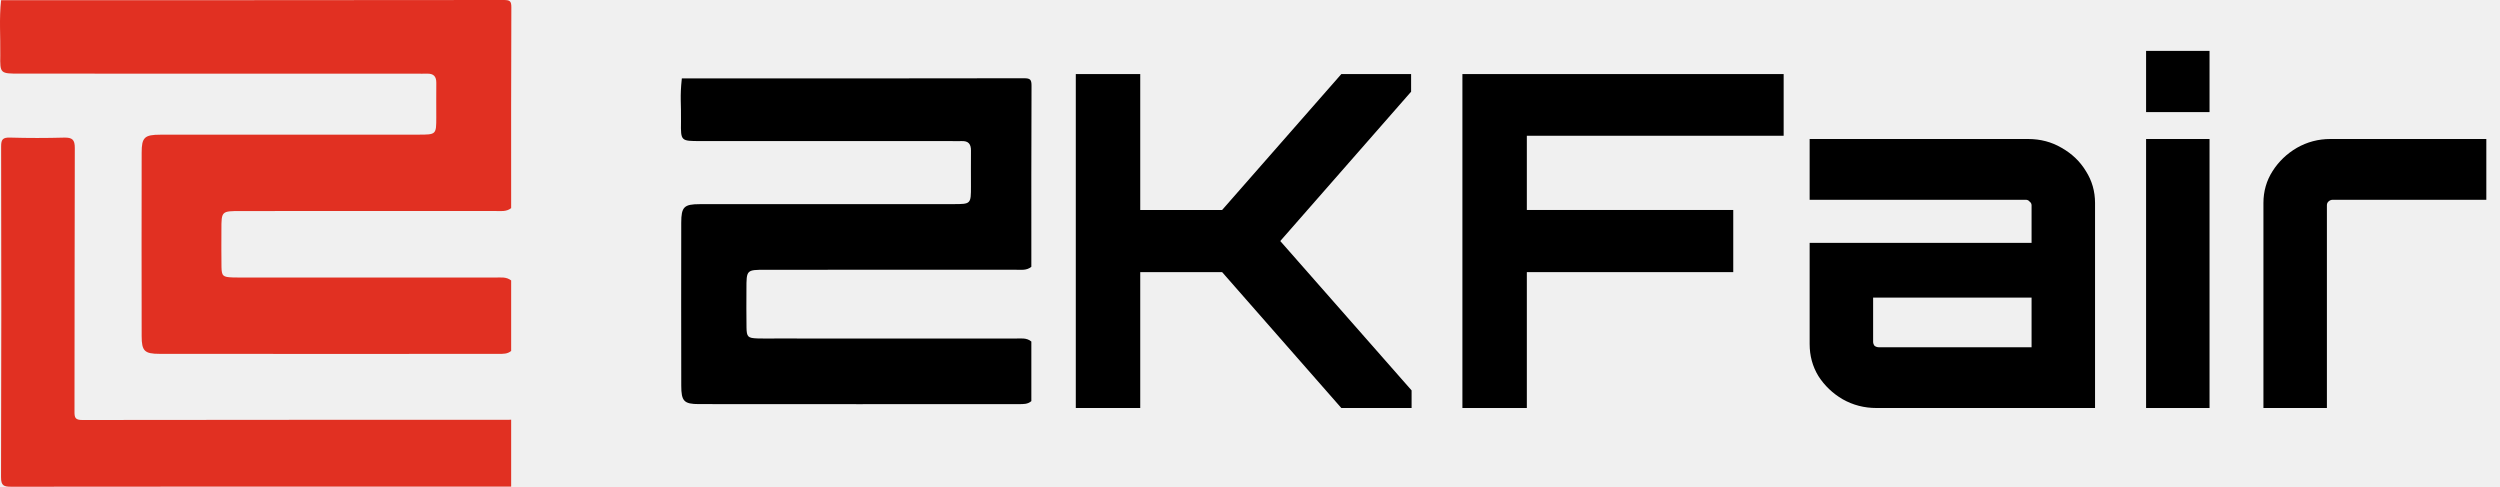
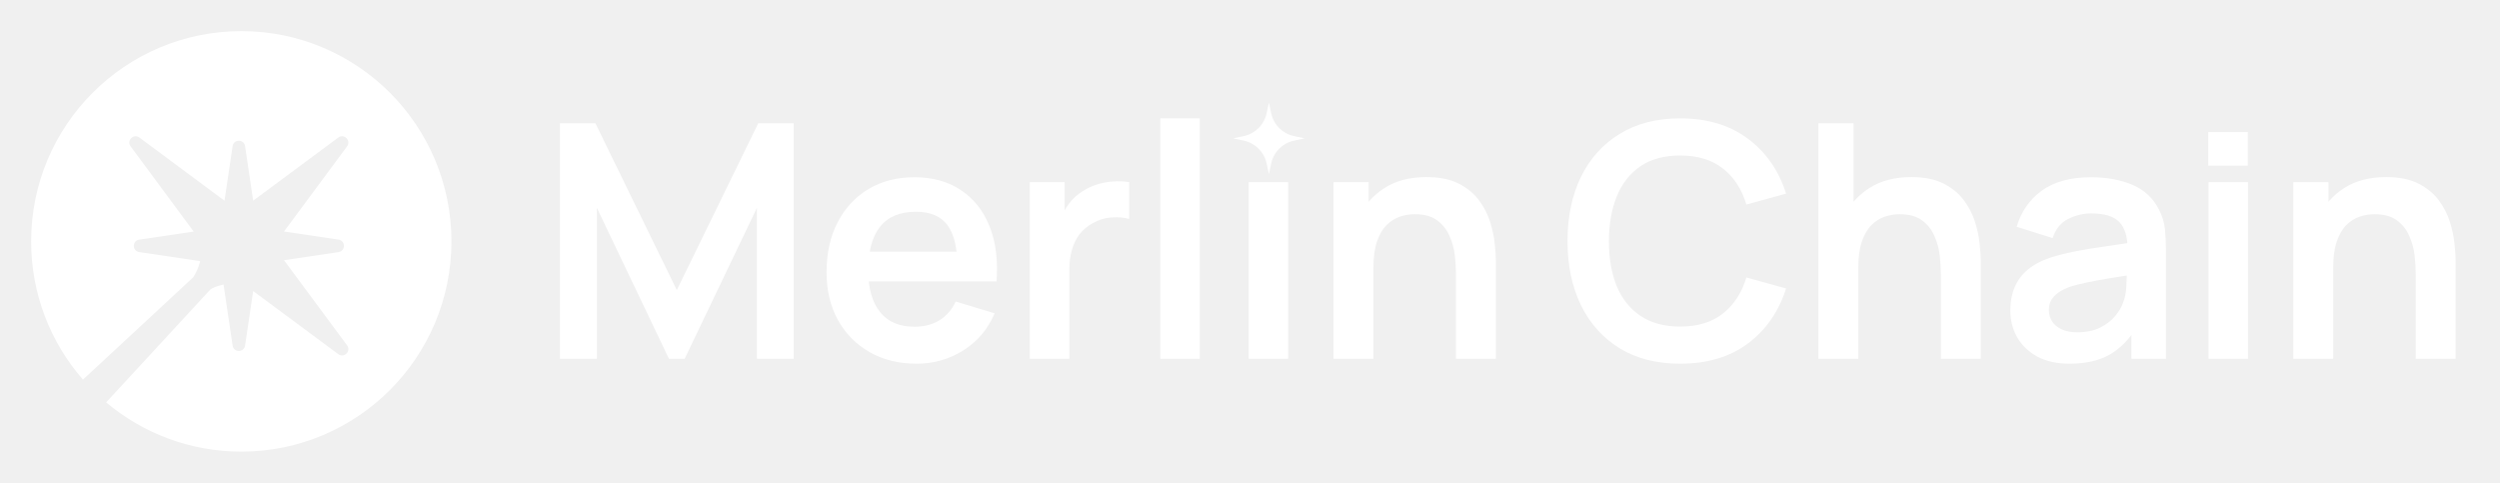
- <svg xmlns="http://www.w3.org/2000/svg" width="113" height="22" viewBox="0 0 113 22" fill="none">
-   <path d="M23.104 12.676C23.104 13.738 23.104 14.801 23.104 15.863C22.94 16.004 22.736 15.995 22.538 15.995C17.431 15.998 12.324 15.999 7.217 15.994C6.531 15.994 6.404 15.867 6.403 15.192C6.398 12.428 6.398 9.664 6.403 6.899C6.404 6.209 6.53 6.089 7.251 6.088C11.135 6.084 15.018 6.086 18.902 6.086C19.719 6.086 19.72 6.085 19.72 5.298C19.72 4.781 19.716 4.263 19.721 3.746C19.724 3.454 19.599 3.317 19.29 3.33C19.134 3.336 18.977 3.329 18.821 3.329C12.846 3.329 6.871 3.329 0.896 3.328C0.01 3.328 -0 3.327 0.013 2.492C0.025 1.664 -0.044 0.835 0.051 0.008C7.622 0.008 15.192 0.01 22.763 1.49718e-06C23.055 -0 23.114 0.055 23.113 0.335C23.099 3.359 23.104 6.383 23.104 9.407C22.884 9.582 22.619 9.537 22.367 9.537C18.544 9.54 14.72 9.539 10.896 9.539C10.008 9.539 10.008 9.54 10.008 10.388C10.008 10.946 10.001 11.504 10.011 12.062C10.019 12.476 10.075 12.524 10.512 12.54C10.782 12.55 11.052 12.544 11.322 12.544C15.004 12.544 18.686 12.543 22.367 12.546C22.619 12.546 22.884 12.501 23.104 12.676Z" fill="#E13022" />
-   <path d="M23.104 21.993C15.576 21.993 8.049 21.991 0.521 22C0.172 22 0.046 21.955 0.047 21.571C0.064 16.586 0.062 11.601 0.051 6.616C0.05 6.296 0.132 6.208 0.466 6.219C1.276 6.243 2.088 6.242 2.899 6.22C3.269 6.21 3.382 6.319 3.381 6.682C3.368 10.659 3.375 14.637 3.367 18.614C3.366 18.879 3.403 18.985 3.723 18.984C10.141 18.974 16.559 18.976 22.976 18.976C23.019 18.976 23.061 18.971 23.104 18.969C23.104 19.977 23.104 20.985 23.104 21.993Z" fill="#E13022" />
-   <path d="M46.617 15.437C46.617 15.934 46.617 17.032 46.617 18.13C46.455 18.275 46.255 18.266 46.06 18.266C41.038 18.269 36.614 18.27 31.592 18.265C30.919 18.265 30.794 18.134 30.793 17.436C30.788 14.579 30.788 12.924 30.792 10.067C30.794 9.353 30.917 9.229 31.626 9.228C35.445 9.224 39.264 9.227 43.083 9.226C43.887 9.226 43.888 9.226 43.887 8.412C43.887 7.877 43.883 7.342 43.888 6.808C43.891 6.506 43.768 6.365 43.465 6.377C43.311 6.384 43.157 6.377 43.003 6.377C37.128 6.376 37.525 6.377 31.65 6.376C30.778 6.376 30.768 6.375 30.781 5.512C30.794 4.656 30.726 4.4 30.819 3.545C38.263 3.545 38.837 3.547 46.281 3.537C46.568 3.537 46.626 3.594 46.625 3.883C46.612 7.009 46.617 8.932 46.617 12.058C46.401 12.239 46.139 12.192 45.892 12.192C42.132 12.195 38.372 12.194 34.612 12.194C33.739 12.194 33.739 12.195 33.739 13.072C33.739 13.649 33.731 14.226 33.742 14.802C33.75 15.23 33.804 15.28 34.234 15.297C34.5 15.307 34.766 15.3 35.031 15.3C38.651 15.3 42.272 15.299 45.892 15.302C46.139 15.303 46.401 15.255 46.617 15.437Z" fill="black" />
-   <path d="M102.307 18.442V9.176C102.307 8.645 102.446 8.163 102.723 7.73C103.001 7.296 103.366 6.947 103.819 6.682C104.286 6.416 104.79 6.283 105.33 6.283H112.382V9.03H105.439C105.366 9.03 105.301 9.057 105.242 9.113C105.198 9.155 105.176 9.211 105.176 9.281V18.442H102.307Z" fill="black" />
-   <path d="M97.003 18.442V6.283H99.871V18.442H97.003ZM97.003 5.067V2.3H99.871V5.067H97.003Z" fill="black" />
-   <path d="M84.818 18.442C84.263 18.442 83.752 18.31 83.285 18.044C82.833 17.779 82.468 17.429 82.19 16.996C81.927 16.563 81.796 16.081 81.796 15.549V10.979H91.827V9.281C91.827 9.211 91.797 9.155 91.739 9.113C91.695 9.057 91.637 9.03 91.564 9.03H81.796V6.283H91.673C92.228 6.283 92.732 6.416 93.185 6.682C93.652 6.947 94.017 7.296 94.28 7.73C94.557 8.163 94.696 8.645 94.696 9.176V18.442H84.818ZM84.928 15.696H91.827V13.453H84.665V15.445C84.665 15.514 84.687 15.577 84.731 15.633C84.789 15.675 84.855 15.696 84.928 15.696Z" fill="black" />
-   <path d="M66.101 18.442V3.348H80.621V6.136H69.013V9.491H78.343V12.3H69.013V18.442H66.101Z" fill="black" />
-   <path d="M48.626 18.442V3.348H51.539V9.491H55.24L60.628 3.348H63.782V4.145L57.868 10.895L63.804 17.646V18.442H60.628L55.24 12.3H51.539V18.442H48.626Z" fill="black" />
+ <svg xmlns="http://www.w3.org/2000/svg" width="145" height="28" viewBox="0 0 145 28" fill="none">
+   <path fill-rule="evenodd" clip-rule="evenodd" d="M14 26.194C20.735 26.194 26.194 20.734 26.194 14C26.194 7.266 20.735 1.806 14 1.806C7.266 1.806 1.807 7.266 1.807 14C1.807 17.069 2.94 19.873 4.812 22.017L11.212 16.083C11.382 15.824 11.511 15.539 11.592 15.238L11.616 15.147L8.076 14.621C7.66 14.559 7.66 13.96 8.076 13.899L11.238 13.429L7.577 8.489C7.327 8.152 7.75 7.729 8.087 7.978L13.028 11.641L13.499 8.476C13.56 8.06 14.159 8.06 14.221 8.476L14.691 11.638L19.629 7.978C19.966 7.729 20.389 8.152 20.139 8.489L16.479 13.428L19.644 13.899C20.059 13.96 20.059 14.559 19.644 14.621L16.479 15.091L20.139 20.03C20.389 20.368 19.966 20.791 19.629 20.541L14.691 16.881L14.221 20.044C14.159 20.459 13.56 20.459 13.499 20.044L12.972 16.501L12.674 16.581C12.507 16.626 12.35 16.697 12.207 16.791L6.157 23.337C8.277 25.12 11.013 26.194 14 26.194Z" fill="white" />
+   <path d="M140.169 20.809V15.877C140.169 15.554 140.147 15.197 140.103 14.805C140.059 14.413 139.954 14.037 139.79 13.676C139.632 13.309 139.391 13.009 139.069 12.775C138.753 12.541 138.323 12.424 137.779 12.424C137.488 12.424 137.2 12.471 136.916 12.566C136.631 12.661 136.372 12.826 136.138 13.059C135.91 13.287 135.727 13.603 135.588 14.008C135.449 14.406 135.379 14.919 135.379 15.545L134.023 14.966C134.023 14.094 134.19 13.303 134.525 12.595C134.867 11.886 135.366 11.324 136.024 10.906C136.682 10.483 137.491 10.271 138.452 10.271C139.211 10.271 139.837 10.397 140.33 10.65C140.824 10.903 141.216 11.226 141.507 11.618C141.798 12.01 142.013 12.427 142.152 12.87C142.291 13.312 142.379 13.733 142.417 14.131C142.462 14.524 142.484 14.843 142.484 15.089V20.809H140.169ZM133.064 20.809V10.565H135.104V13.742H135.379V20.809H133.064Z" fill="white" />
+   <path d="M128.146 20.809V10.565H130.433V20.809H128.146Z" fill="white" />
+   <rect x="128.131" y="7.659" width="2.292" height="1.951" fill="white" />
+   <path d="M120.078 21.094C119.338 21.094 118.712 20.955 118.2 20.677C117.688 20.392 117.299 20.016 117.033 19.548C116.774 19.08 116.645 18.564 116.645 18.002C116.645 17.508 116.727 17.066 116.891 16.674C117.056 16.275 117.309 15.934 117.65 15.649C117.991 15.358 118.434 15.121 118.978 14.938C119.389 14.805 119.87 14.685 120.42 14.577C120.976 14.47 121.577 14.372 122.222 14.283C122.873 14.188 123.553 14.087 124.262 13.98L123.446 14.444C123.452 13.736 123.294 13.214 122.971 12.879C122.649 12.544 122.105 12.377 121.34 12.377C120.878 12.377 120.432 12.484 120.002 12.699C119.572 12.914 119.272 13.284 119.101 13.809L117.014 13.154C117.267 12.288 117.748 11.592 118.456 11.068C119.171 10.543 120.132 10.28 121.34 10.28C122.251 10.28 123.051 10.429 123.74 10.726C124.435 11.023 124.951 11.51 125.286 12.187C125.469 12.547 125.58 12.917 125.618 13.297C125.656 13.67 125.675 14.078 125.675 14.52V20.809H123.673V18.59L124.005 18.95C123.544 19.69 123.003 20.234 122.383 20.582C121.77 20.923 121.002 21.094 120.078 21.094ZM120.534 19.273C121.052 19.273 121.495 19.181 121.862 18.998C122.228 18.814 122.519 18.59 122.734 18.324C122.956 18.058 123.104 17.809 123.18 17.575C123.3 17.284 123.367 16.952 123.379 16.579C123.398 16.199 123.408 15.893 123.408 15.659L124.11 15.867C123.42 15.975 122.829 16.07 122.336 16.152C121.843 16.234 121.419 16.313 121.065 16.389C120.711 16.459 120.398 16.538 120.126 16.626C119.86 16.721 119.636 16.832 119.452 16.958C119.269 17.085 119.127 17.23 119.025 17.395C118.931 17.559 118.883 17.752 118.883 17.973C118.883 18.226 118.946 18.451 119.073 18.647C119.199 18.836 119.383 18.988 119.623 19.102C119.87 19.216 120.173 19.273 120.534 19.273Z" fill="white" />
+   <path d="M112.615 20.809V15.877C112.615 15.554 112.592 15.197 112.548 14.805C112.504 14.413 112.4 14.037 112.235 13.676C112.077 13.309 111.837 13.009 111.514 12.775C111.198 12.541 110.768 12.424 110.224 12.424C109.933 12.424 109.646 12.472 109.361 12.566C109.076 12.661 108.817 12.826 108.583 13.06C108.355 13.287 108.172 13.604 108.033 14.008C107.894 14.407 107.824 14.919 107.824 15.545L106.468 14.966C106.468 14.094 106.635 13.303 106.971 12.595C107.312 11.887 107.812 11.324 108.469 10.906C109.127 10.483 109.936 10.271 110.898 10.271C111.656 10.271 112.283 10.397 112.776 10.65C113.269 10.903 113.661 11.226 113.952 11.618C114.243 12.01 114.458 12.427 114.597 12.87C114.736 13.313 114.825 13.733 114.863 14.132C114.907 14.524 114.929 14.843 114.929 15.09V20.809H112.615ZM105.51 20.809V7.15H107.549V14.34H107.824V20.809H105.51Z" fill="white" />
+   <path d="M97.489 21.094C96.123 21.094 94.953 20.797 93.979 20.202C93.005 19.602 92.256 18.767 91.731 17.698C91.212 16.629 90.953 15.39 90.953 13.98C90.953 12.569 91.212 11.33 91.731 10.261C92.256 9.193 93.005 8.361 93.979 7.767C94.953 7.166 96.123 6.865 97.489 6.865C99.063 6.865 100.376 7.261 101.425 8.051C102.475 8.835 103.212 9.895 103.635 11.229L101.33 11.864C101.065 10.973 100.613 10.277 99.974 9.778C99.335 9.272 98.507 9.019 97.489 9.019C96.572 9.019 95.807 9.224 95.193 9.635C94.586 10.046 94.128 10.625 93.818 11.371C93.514 12.111 93.359 12.981 93.353 13.98C93.353 14.979 93.505 15.852 93.808 16.598C94.118 17.338 94.58 17.913 95.193 18.324C95.807 18.735 96.572 18.941 97.489 18.941C98.507 18.941 99.335 18.688 99.974 18.182C100.613 17.676 101.065 16.98 101.33 16.095L103.635 16.731C103.212 18.065 102.475 19.127 101.425 19.918C100.376 20.702 99.063 21.094 97.489 21.094Z" fill="white" />
+   <path d="M84.48 20.809V15.877C84.48 15.554 84.458 15.197 84.413 14.805C84.369 14.413 84.265 14.037 84.1 13.676C83.942 13.309 83.702 13.009 83.379 12.775C83.063 12.541 82.633 12.424 82.089 12.424C81.799 12.424 81.511 12.471 81.226 12.566C80.942 12.661 80.682 12.826 80.448 13.059C80.221 13.287 80.037 13.603 79.898 14.008C79.759 14.406 79.689 14.919 79.689 15.545L78.333 14.966C78.333 14.094 78.501 13.303 78.836 12.595C79.177 11.886 79.677 11.324 80.335 10.906C80.992 10.483 81.802 10.271 82.763 10.271C83.522 10.271 84.148 10.397 84.641 10.65C85.134 10.903 85.526 11.226 85.817 11.618C86.108 12.01 86.323 12.427 86.462 12.87C86.601 13.312 86.69 13.733 86.728 14.131C86.772 14.524 86.794 14.843 86.794 15.089V20.809H84.48ZM77.375 20.809V10.565H79.414V13.742H79.689V20.809H77.375Z" fill="white" />
+   <path d="M72.455 20.809V10.565H74.741V20.809H72.455Z" fill="white" />
+   <path d="M73.626 5.952L73.759 6.572C73.901 7.234 74.417 7.75 75.079 7.892L75.698 8.025L75.079 8.158C74.417 8.3 73.901 8.817 73.759 9.478L73.626 10.098L73.493 9.478C73.35 8.817 72.834 8.3 72.173 8.158L71.553 8.025L72.173 7.892C72.834 7.75 73.35 7.234 73.493 6.572L73.626 5.952Z" fill="white" />
+   <path d="M67.328 20.809V6.865H69.614V20.809H67.328Z" fill="white" />
+   <path d="M59.752 20.809V10.565H61.772V13.06L61.526 12.737C61.652 12.396 61.82 12.086 62.029 11.808C62.243 11.523 62.5 11.289 62.797 11.106C63.05 10.935 63.328 10.802 63.632 10.707C63.941 10.606 64.258 10.546 64.58 10.527C64.903 10.502 65.216 10.514 65.519 10.565V12.699C65.216 12.611 64.865 12.582 64.466 12.614C64.074 12.646 63.72 12.756 63.404 12.946C63.088 13.117 62.828 13.335 62.626 13.6C62.43 13.866 62.285 14.169 62.19 14.511C62.095 14.846 62.047 15.21 62.047 15.602V20.809H59.752Z" fill="white" />
+   <path d="M53.186 21.094C52.148 21.094 51.238 20.869 50.454 20.42C49.67 19.971 49.056 19.349 48.614 18.552C48.177 17.755 47.959 16.838 47.959 15.801C47.959 14.682 48.174 13.711 48.604 12.889C49.034 12.06 49.632 11.419 50.397 10.963C51.162 10.508 52.047 10.28 53.053 10.28C54.115 10.28 55.016 10.53 55.756 11.03C56.502 11.523 57.056 12.222 57.416 13.126C57.777 14.03 57.913 15.096 57.824 16.323H55.557V15.488C55.551 14.375 55.355 13.562 54.969 13.05C54.583 12.538 53.976 12.282 53.148 12.282C52.212 12.282 51.516 12.573 51.061 13.154C50.605 13.73 50.378 14.574 50.378 15.687C50.378 16.724 50.605 17.527 51.061 18.096C51.516 18.666 52.18 18.95 53.053 18.95C53.616 18.95 54.099 18.827 54.504 18.58C54.915 18.327 55.231 17.964 55.453 17.489L57.71 18.172C57.318 19.096 56.711 19.813 55.889 20.326C55.073 20.838 54.172 21.094 53.186 21.094ZM49.657 16.323V14.596H56.705V16.323H49.657Z" fill="white" />
+   <path d="M32.488 20.809V7.15H34.547L39.27 16.826L43.994 7.15H46.053V20.809H43.919V12.054L39.726 20.809H38.815L34.632 12.054V20.809H32.488Z" fill="white" />
</svg>
